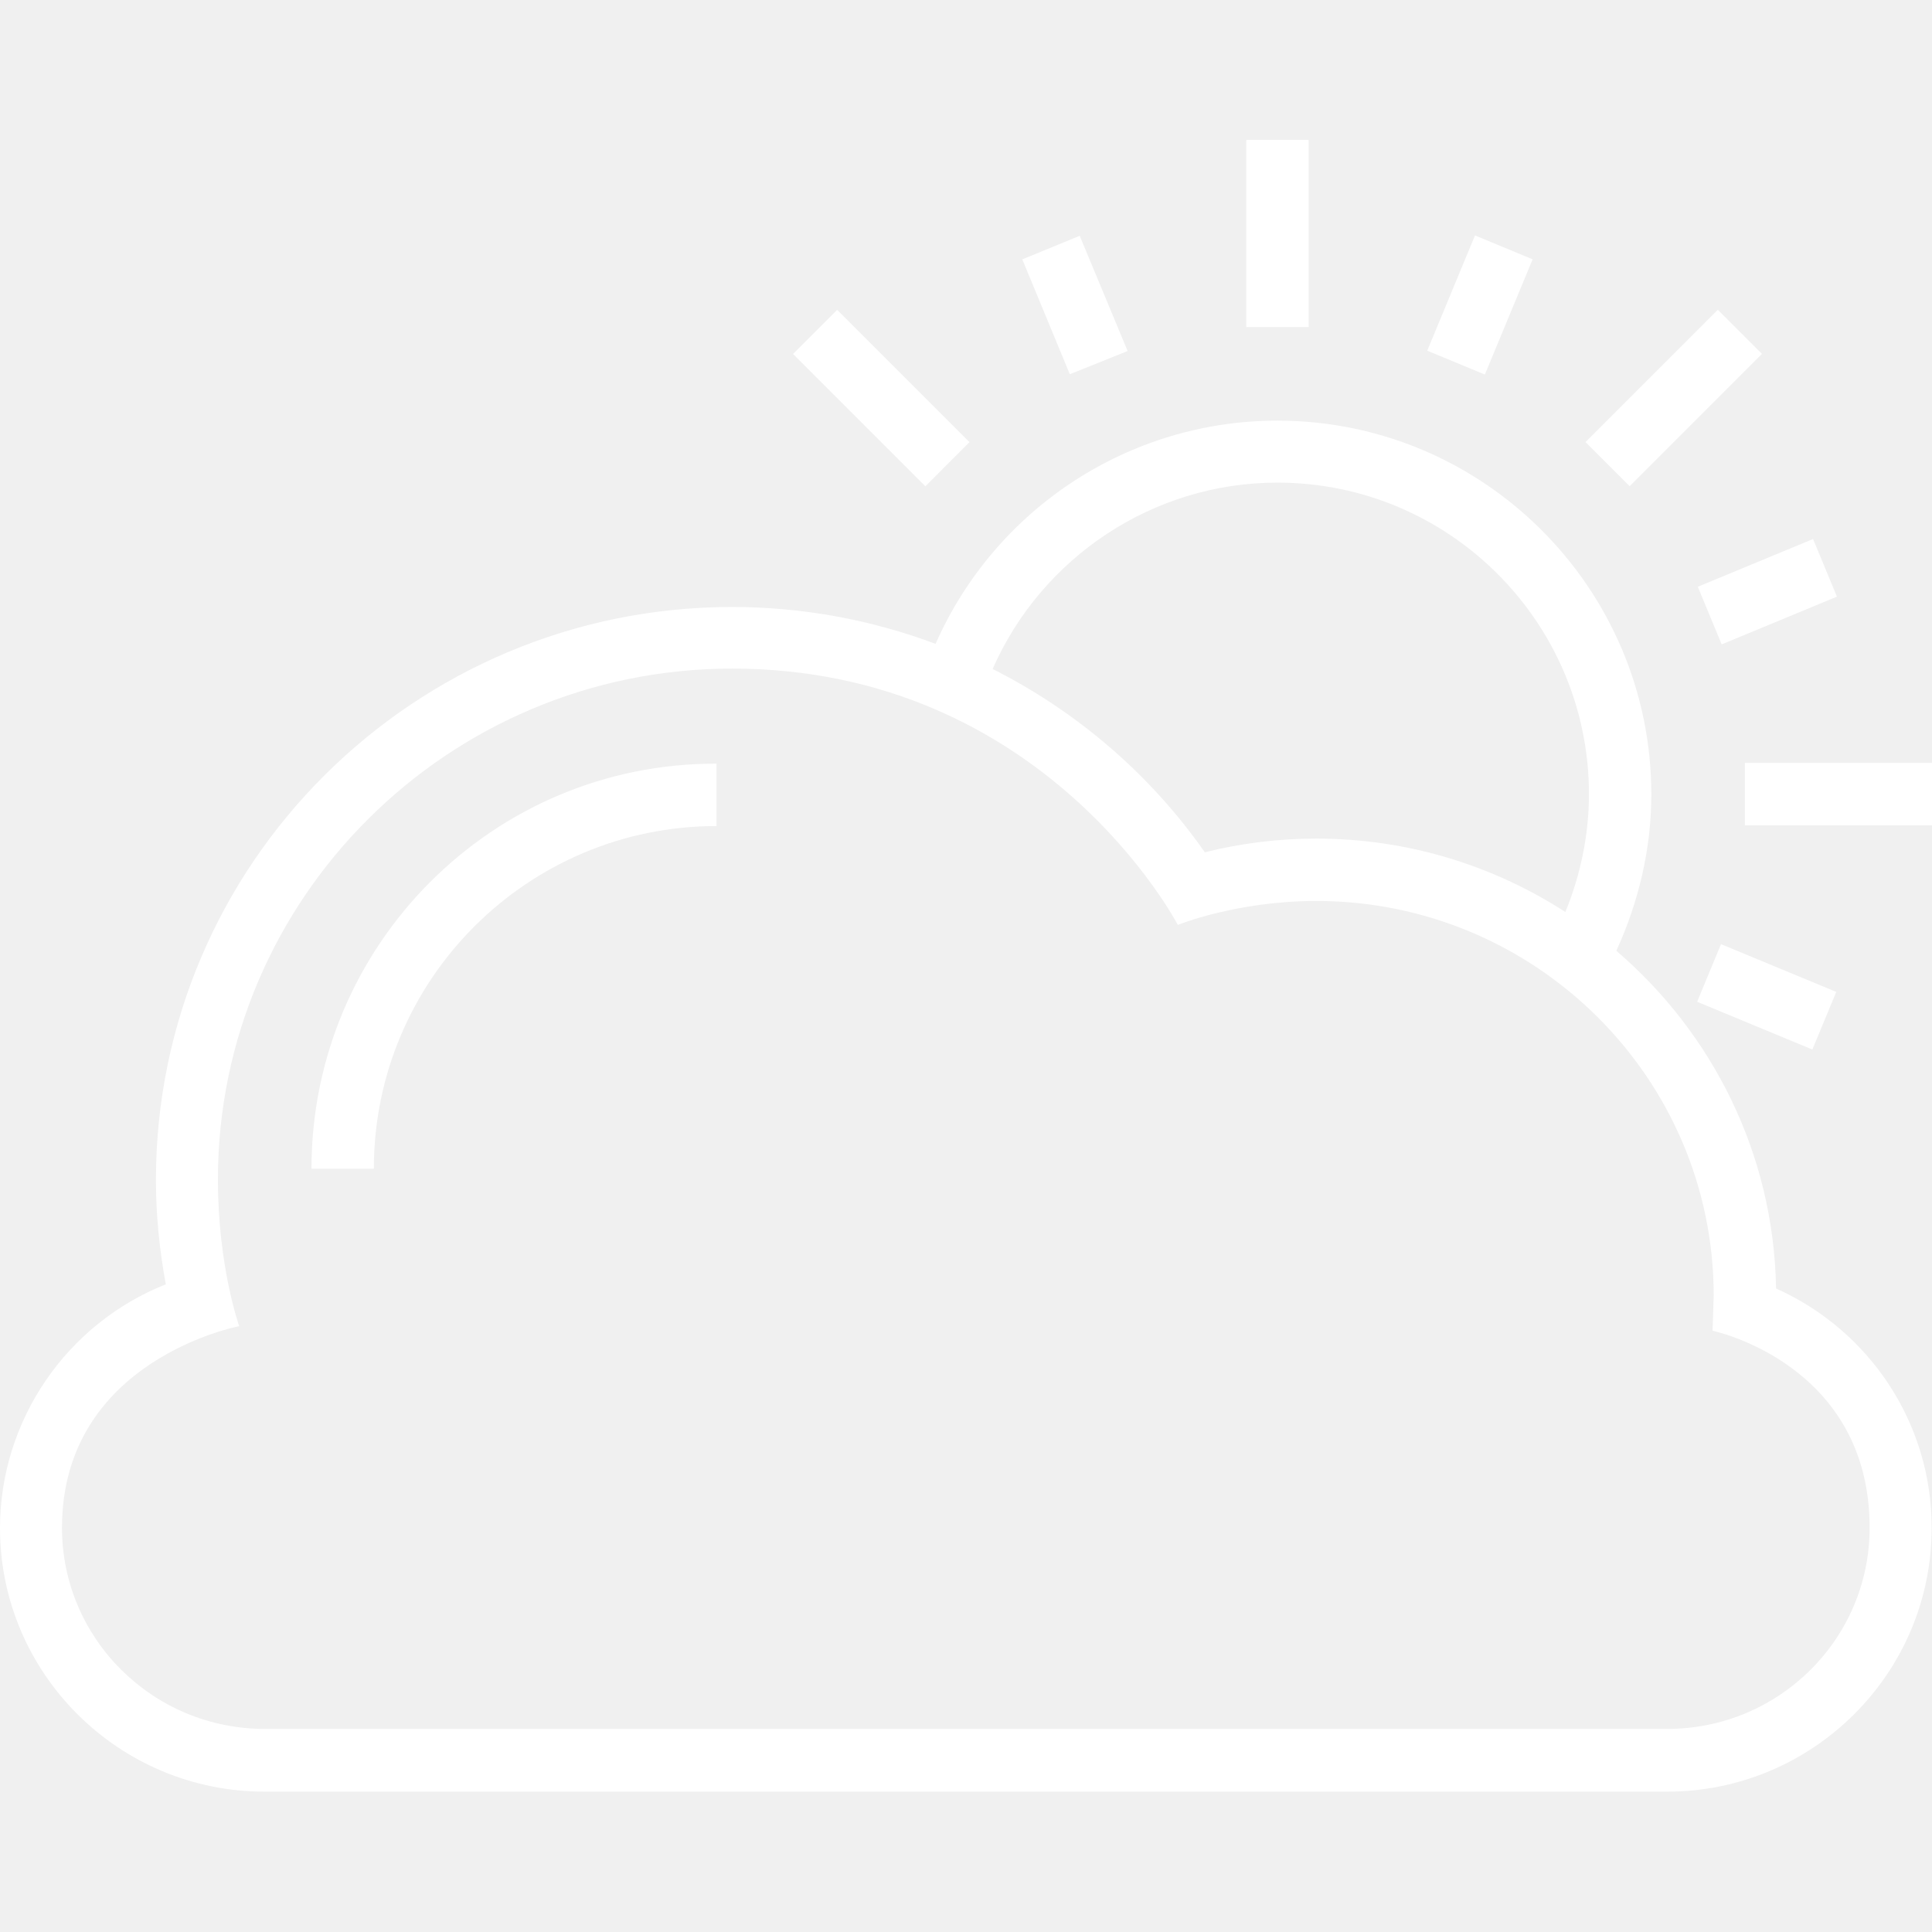
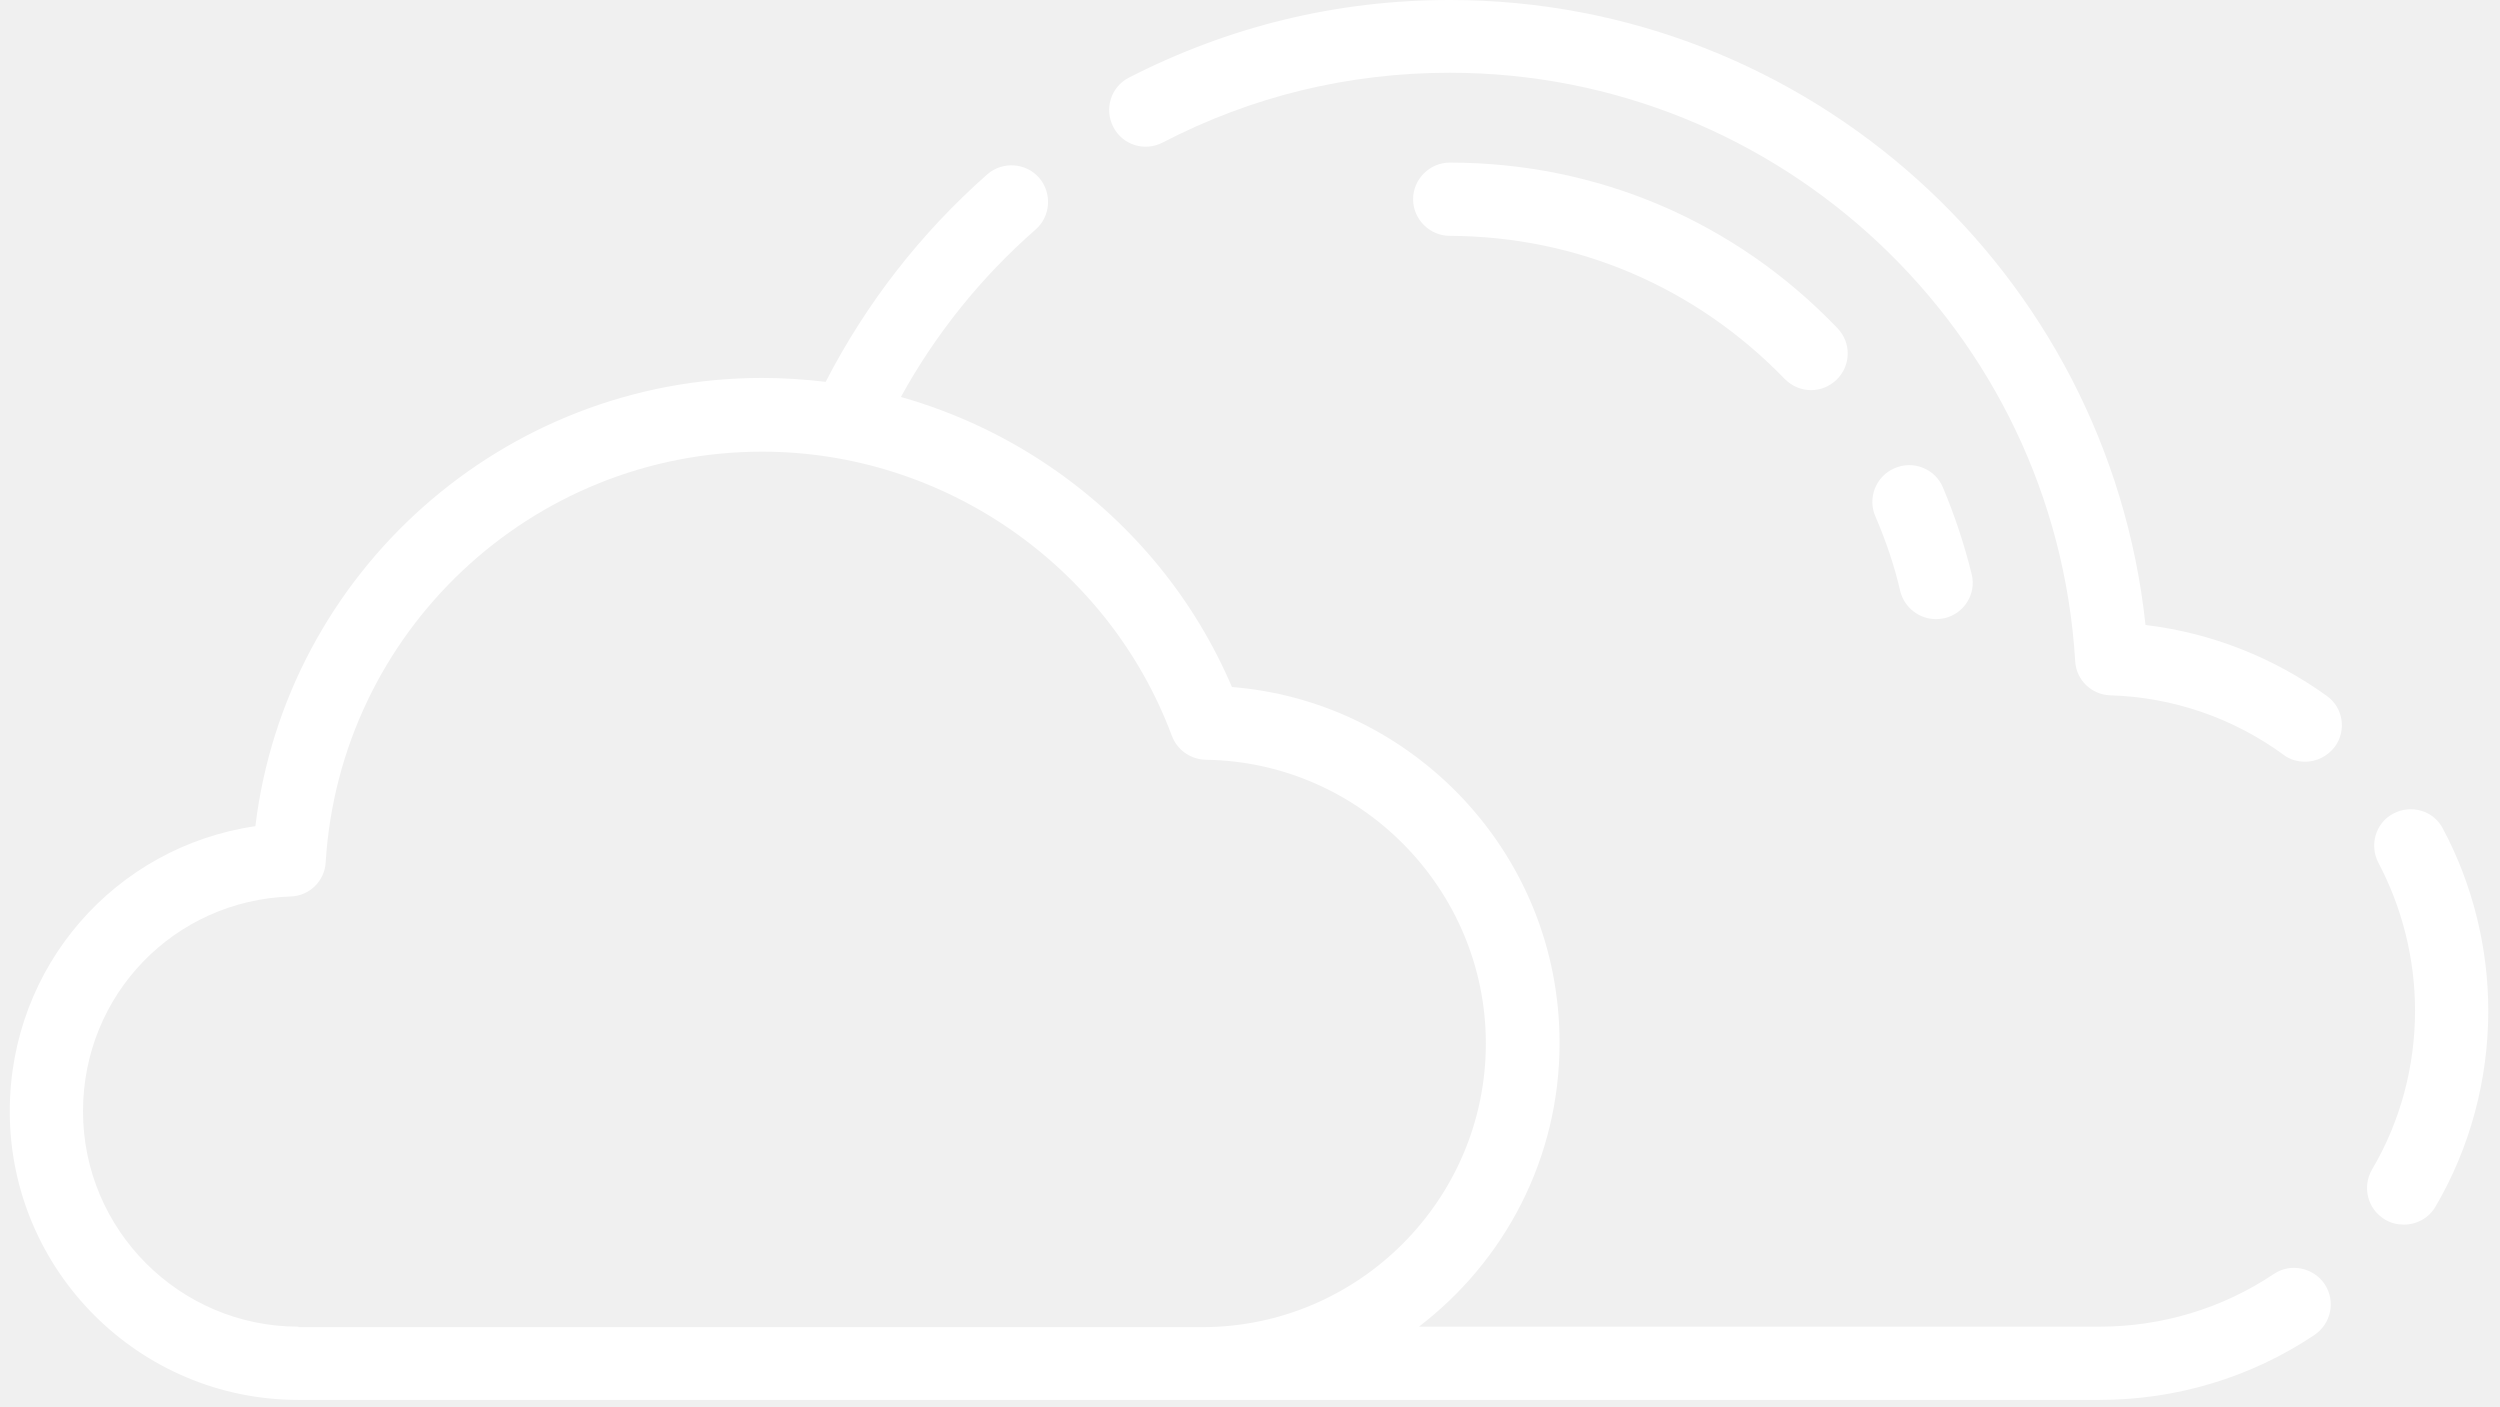
- <svg xmlns="http://www.w3.org/2000/svg" version="1.1" id="Capa_1" x="0px" y="0px" viewBox="0 0 508 508" style="enable-background:new 0 0 508 508;" xml:space="preserve">
+ <svg xmlns="http://www.w3.org/2000/svg" version="1.1" id="圖層_1" x="0px" y="0px" viewBox="0 0 512 288" style="enable-background:new 0 0 512 288;" xml:space="preserve">
  <style type="text/css">
	.st0{fill:#FFFFFF;}
</style>
-   <g>
-     <g>
-       <path class="st0" d="M467,338.8c-0.6-35.5-16.8-67.2-42-88.8c5.9-12.9,9.2-26.9,9.2-41.1c0-54.2-44.1-98.3-98.3-98.3    c-39.2,0-74.3,23.3-89.9,58.7c-16.8-6.3-34.9-9.7-53.5-9.7C109,159.6,41,227.1,41,310.3c0,9,0.9,18.2,2.6,27.4    C17.6,348,0,373.4,0,401.8c0,38.2,31.2,69.3,69.6,69.3h368.7c38.4,0,69.6-31.1,69.6-69.3C508,374.5,491.8,349.9,467,338.8z     M335.9,126.9c45.2,0,81.9,36.8,81.9,81.9c0,10.7-2.2,21.2-6.2,31c-18.9-12.2-41.4-19.3-65.5-19.3c-9.9,0-19.7,1.2-29.3,3.6    C302.3,203.4,283,187,261,175.9C274,146.4,303.3,126.9,335.9,126.9z M438.4,454.6H69.6c-29.4,0-53.3-23.7-53.3-52.9    c0-44.2,46.6-53,46.6-53s-5.6-15.6-5.6-38.6c0-74,60.7-134.3,135.2-134.3c82.2,0,117.2,67.4,117.2,67.4s15.4-6.3,36.4-6.3    c57.6,0,104.5,46.5,104.5,103.8c0,0.5-0.3,9.2-0.3,9.2s41.3,8.6,41.3,51.8C491.6,431,467.7,454.6,438.4,454.6z" />
-     </g>
-   </g>
-   <g>
-     <g>
-       <rect x="327.7" y="36.8" class="st0" width="16.4" height="49.2" />
-     </g>
-   </g>
-   <g>
-     <g>
-       <rect x="223.5" y="80.1" transform="matrix(0.7071 -0.7072 0.7072 0.7071 -6.1603 194.4928)" class="st0" width="16.4" height="49.2" />
-     </g>
-   </g>
-   <g>
-     <g>
-       <rect x="458.8" y="200.6" class="st0" width="49.2" height="16.4" />
-     </g>
-   </g>
-   <g>
-     <g>
-       <polygon class="st0" points="283.9,62 268.8,68.2 281.3,98.4 296.5,92.3   " />
-     </g>
-   </g>
-   <g>
-     <g>
-       <rect x="372.8" y="72" transform="matrix(0.3828 -0.9238 0.9238 0.3828 166.058 409.0386)" class="st0" width="32.8" height="16.4" />
-     </g>
-   </g>
-   <g>
-     <g>
-       <rect x="456.4" y="245.7" transform="matrix(0.3828 -0.9238 0.9238 0.3828 44.5563 590.9757)" class="st0" width="16.4" height="32.8" />
-     </g>
-   </g>
-   <g>
-     <g>
-       <rect x="448.3" y="147.4" transform="matrix(0.9239 -0.3827 0.3827 0.9239 -24.1717 189.6637)" class="st0" width="32.8" height="16.4" />
-     </g>
-   </g>
-   <g>
-     <g>
-       <rect x="415.5" y="96.4" transform="matrix(0.7071 -0.7071 0.7071 0.7071 54.9321 341.8773)" class="st0" width="49.2" height="16.4" />
-     </g>
-   </g>
-   <g>
-     <g>
-       <path class="st0" d="M81.9,307.3h16.4c0-49.7,40.4-90.1,90.1-90.1v-16.4C129.7,200.6,81.9,248.4,81.9,307.3z" />
-     </g>
-   </g>
+   <path class="st0" d="M476.5,142.5c-11-7.9-23.7-12.9-37.1-14.5c-7.7-72.3-69-128-142.5-128c-23.1,0-45.2,5.4-65.7,15.9  c-3.7,1.9-5.1,6.4-3.2,10.1s6.4,5.1,10.1,3.2c18.3-9.5,38.1-14.3,58.8-14.3c67.7,0,124,52.9,128.1,120.5c0.2,3.9,3.4,6.9,7.2,7  c12.8,0.4,25.1,4.6,35.5,12.2c1.3,1,2.9,1.4,4.4,1.4c2.3,0,4.6-1.1,6.1-3.1C480.6,149.6,479.9,144.9,476.5,142.5z" />
+   <path class="st0" d="M500.3,169.7c-1.9-3.7-6.5-5-10.1-3.1c-3.7,1.9-5,6.5-3.1,10.1c4.9,9.3,7.5,19.7,7.5,30.3  c0,11.4-3,22.7-8.8,32.5c-2.1,3.6-0.9,8.2,2.7,10.3c1.2,0.7,2.5,1,3.8,1c2.6,0,5.1-1.3,6.5-3.7c7.1-12.1,10.8-26,10.8-40.1  C509.6,194.1,506.4,181.1,500.3,169.7z" />
+   <path class="st0" d="M465.7,260.9c-10.6,7.1-23,10.8-35.7,10.8H290.6c17.5-13.4,28.8-34.4,28.8-58.1c0-19.4-7.5-37.6-21.1-51.4  c-12.4-12.5-28.6-20.1-46-21.5c-7.6-17.8-20-33-35.9-44.2c-9.8-6.9-20.6-12-31.9-15.2c7.1-12.9,16.4-24.5,27.6-34.3  c3.1-2.7,3.4-7.5,0.7-10.6c-2.7-3.1-7.5-3.4-10.6-0.7c-13.7,12.1-24.8,26.4-33.1,42.5c-4.3-0.5-8.6-0.8-13-0.8  c-53,0-97.5,39.8-103.8,91.8C23.6,173.4,2,197.9,2,227.6c0,32.6,26.5,59.1,59.1,59.1H430c15.7,0,31-4.6,44-13.3  c3.4-2.3,4.4-6.9,2.1-10.4C473.8,259.6,469.1,258.6,465.7,260.9z M61.1,271.7c-24.3,0-44.1-19.8-44.1-44.1c0-23.9,18.7-43.2,42.5-44  c3.9-0.1,7-3.2,7.2-7c2.9-47.2,42.1-84.1,89.4-84.1c37.2,0,70.9,23.4,83.9,58.2c1.1,2.9,3.8,4.8,6.9,4.9  c31.6,0.4,57.4,26.4,57.4,58.1c0,32-26.1,58.1-58.1,58.1H61.1V271.7z" />
+   <path class="st0" d="M396.5,126.8c0.6,0,1.2-0.1,1.8-0.2c4-1,6.5-5,5.5-9c-1.5-6.1-3.5-12.1-5.9-17.8c-1.6-3.8-6.1-5.6-9.9-3.9  c-3.8,1.6-5.6,6.1-3.9,9.9c2.1,4.9,3.9,10.1,5.1,15.4C390.1,124.5,393.1,126.8,396.5,126.8z" />
+   <path class="st0" d="M365.5,77.6c1.5,1.5,3.4,2.3,5.4,2.3c1.9,0,3.7-0.7,5.2-2.1c3-2.9,3.1-7.6,0.2-10.6  c-21-21.9-49.2-33.9-79.4-33.9c-4.1,0-7.5,3.4-7.5,7.5s3.4,7.5,7.5,7.5C323,48.4,347.3,58.8,365.5,77.6z" />
</svg>
